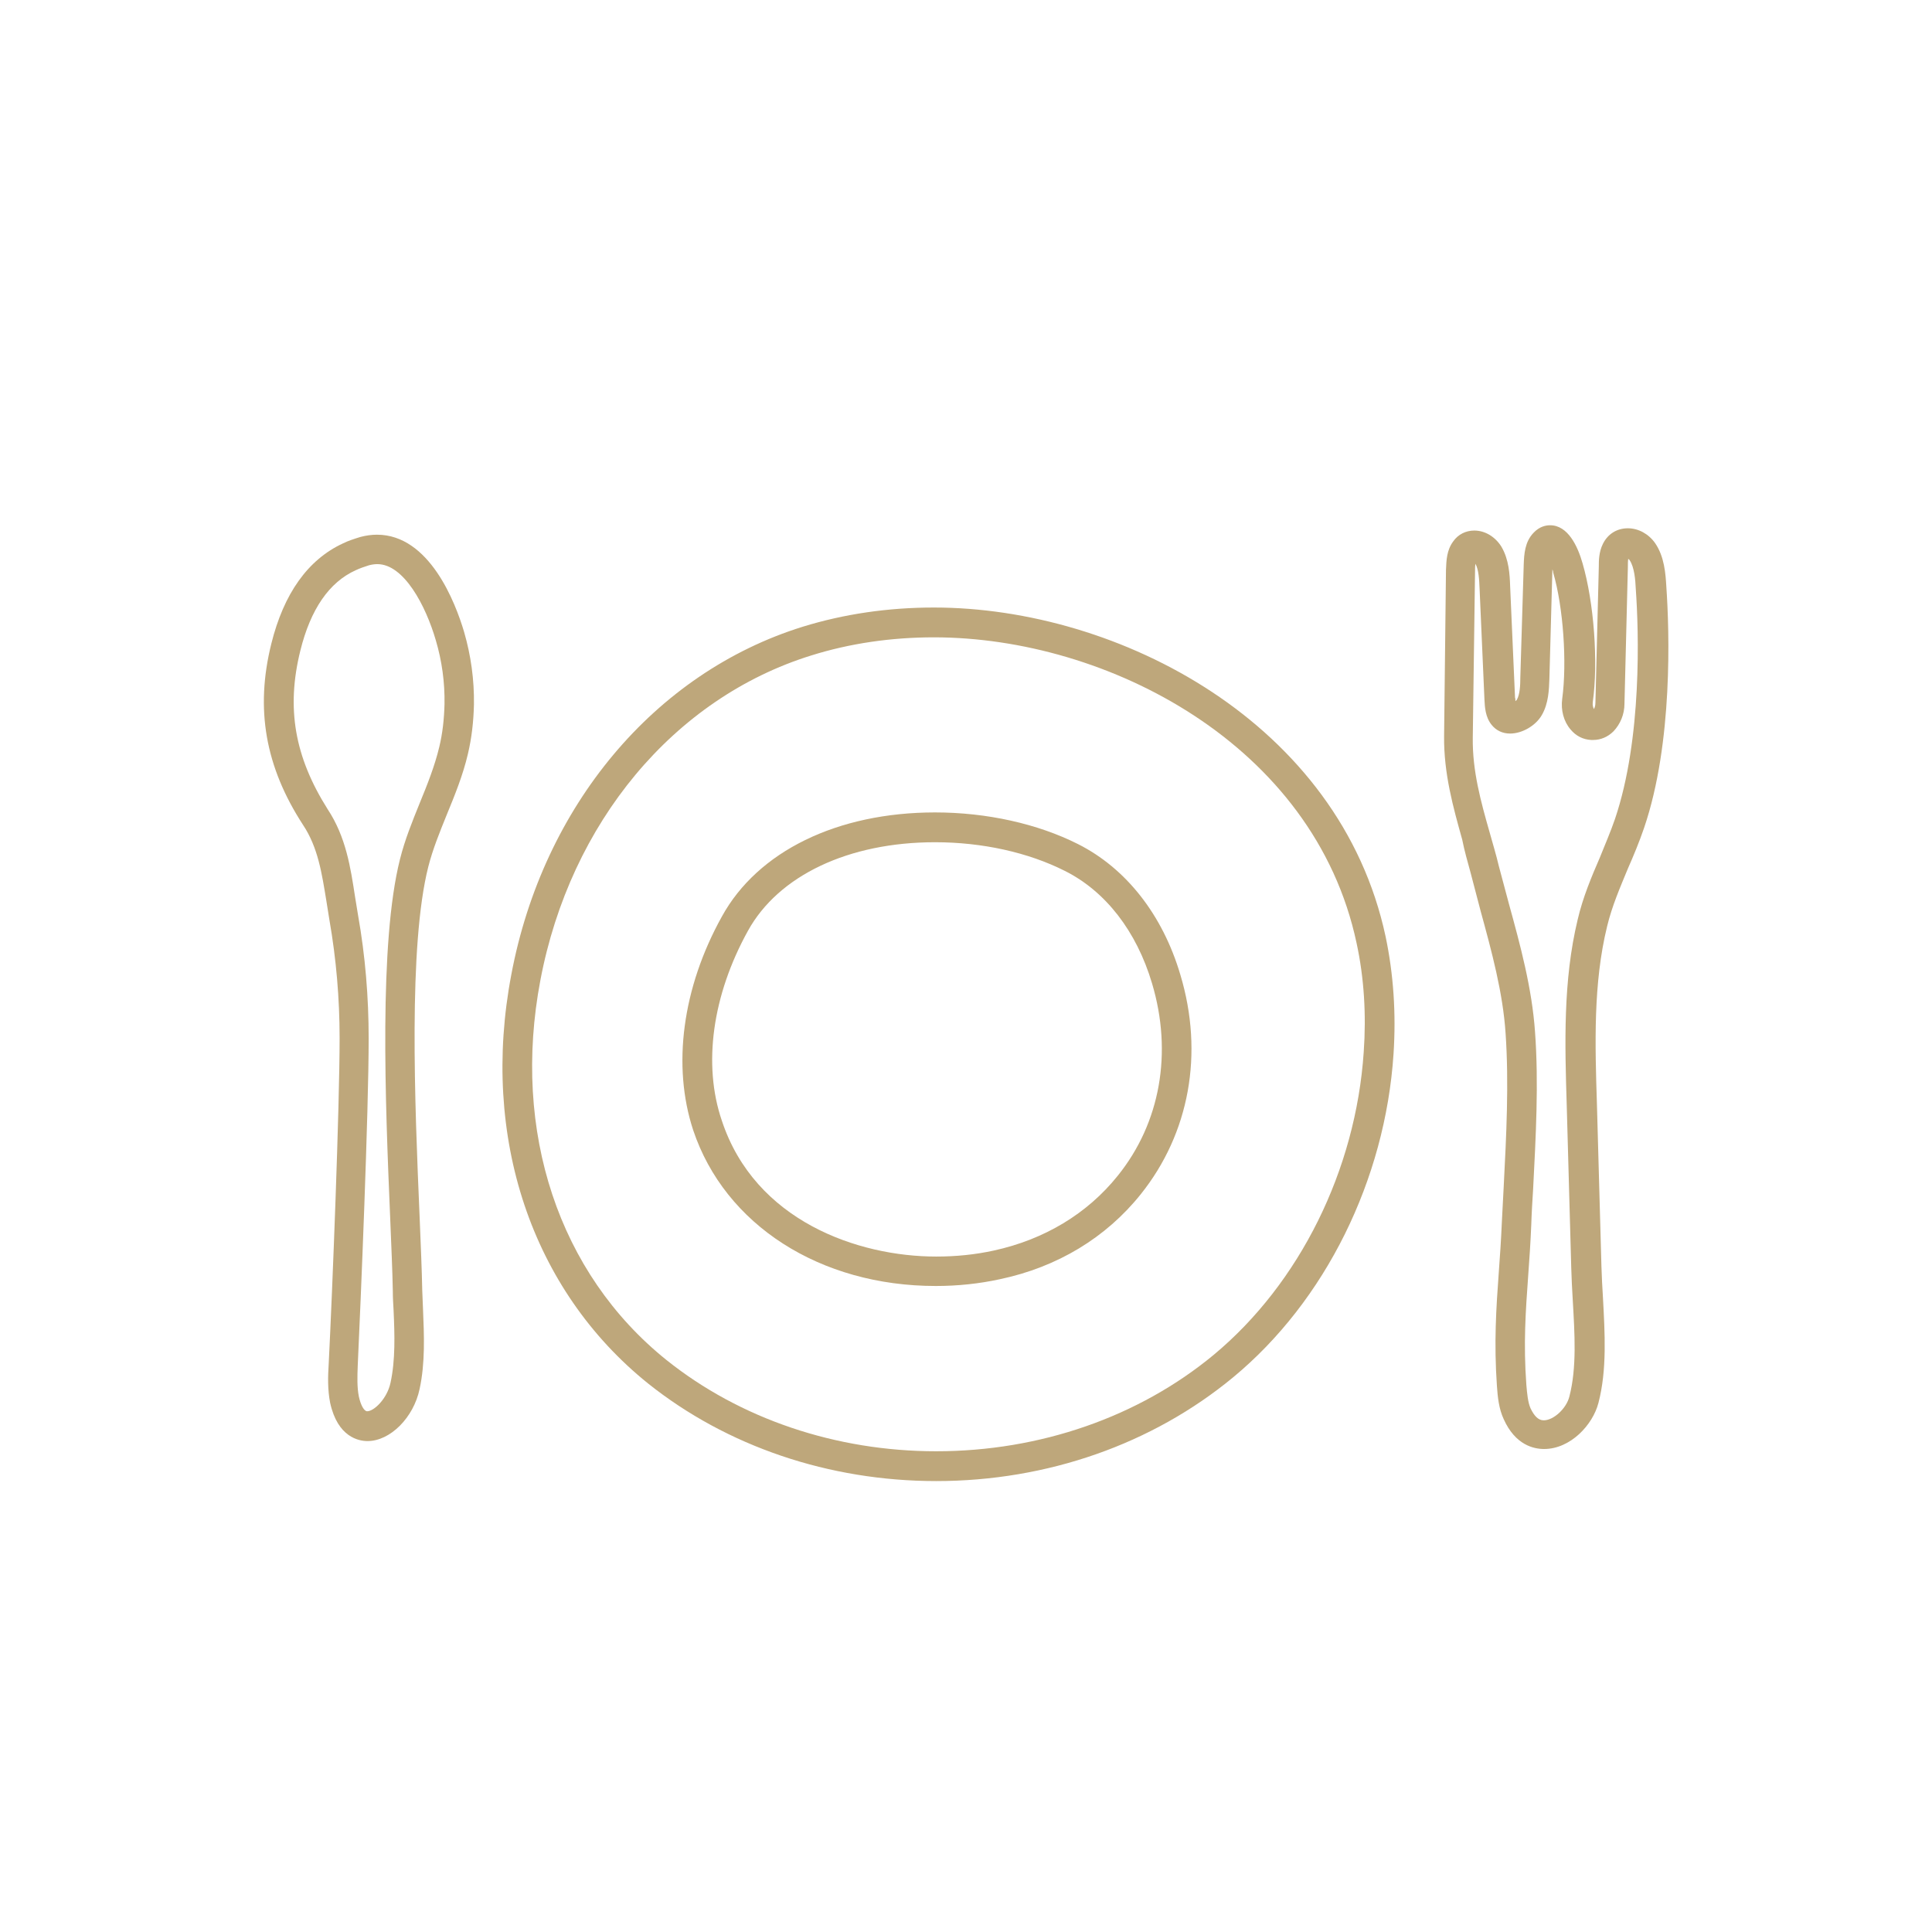
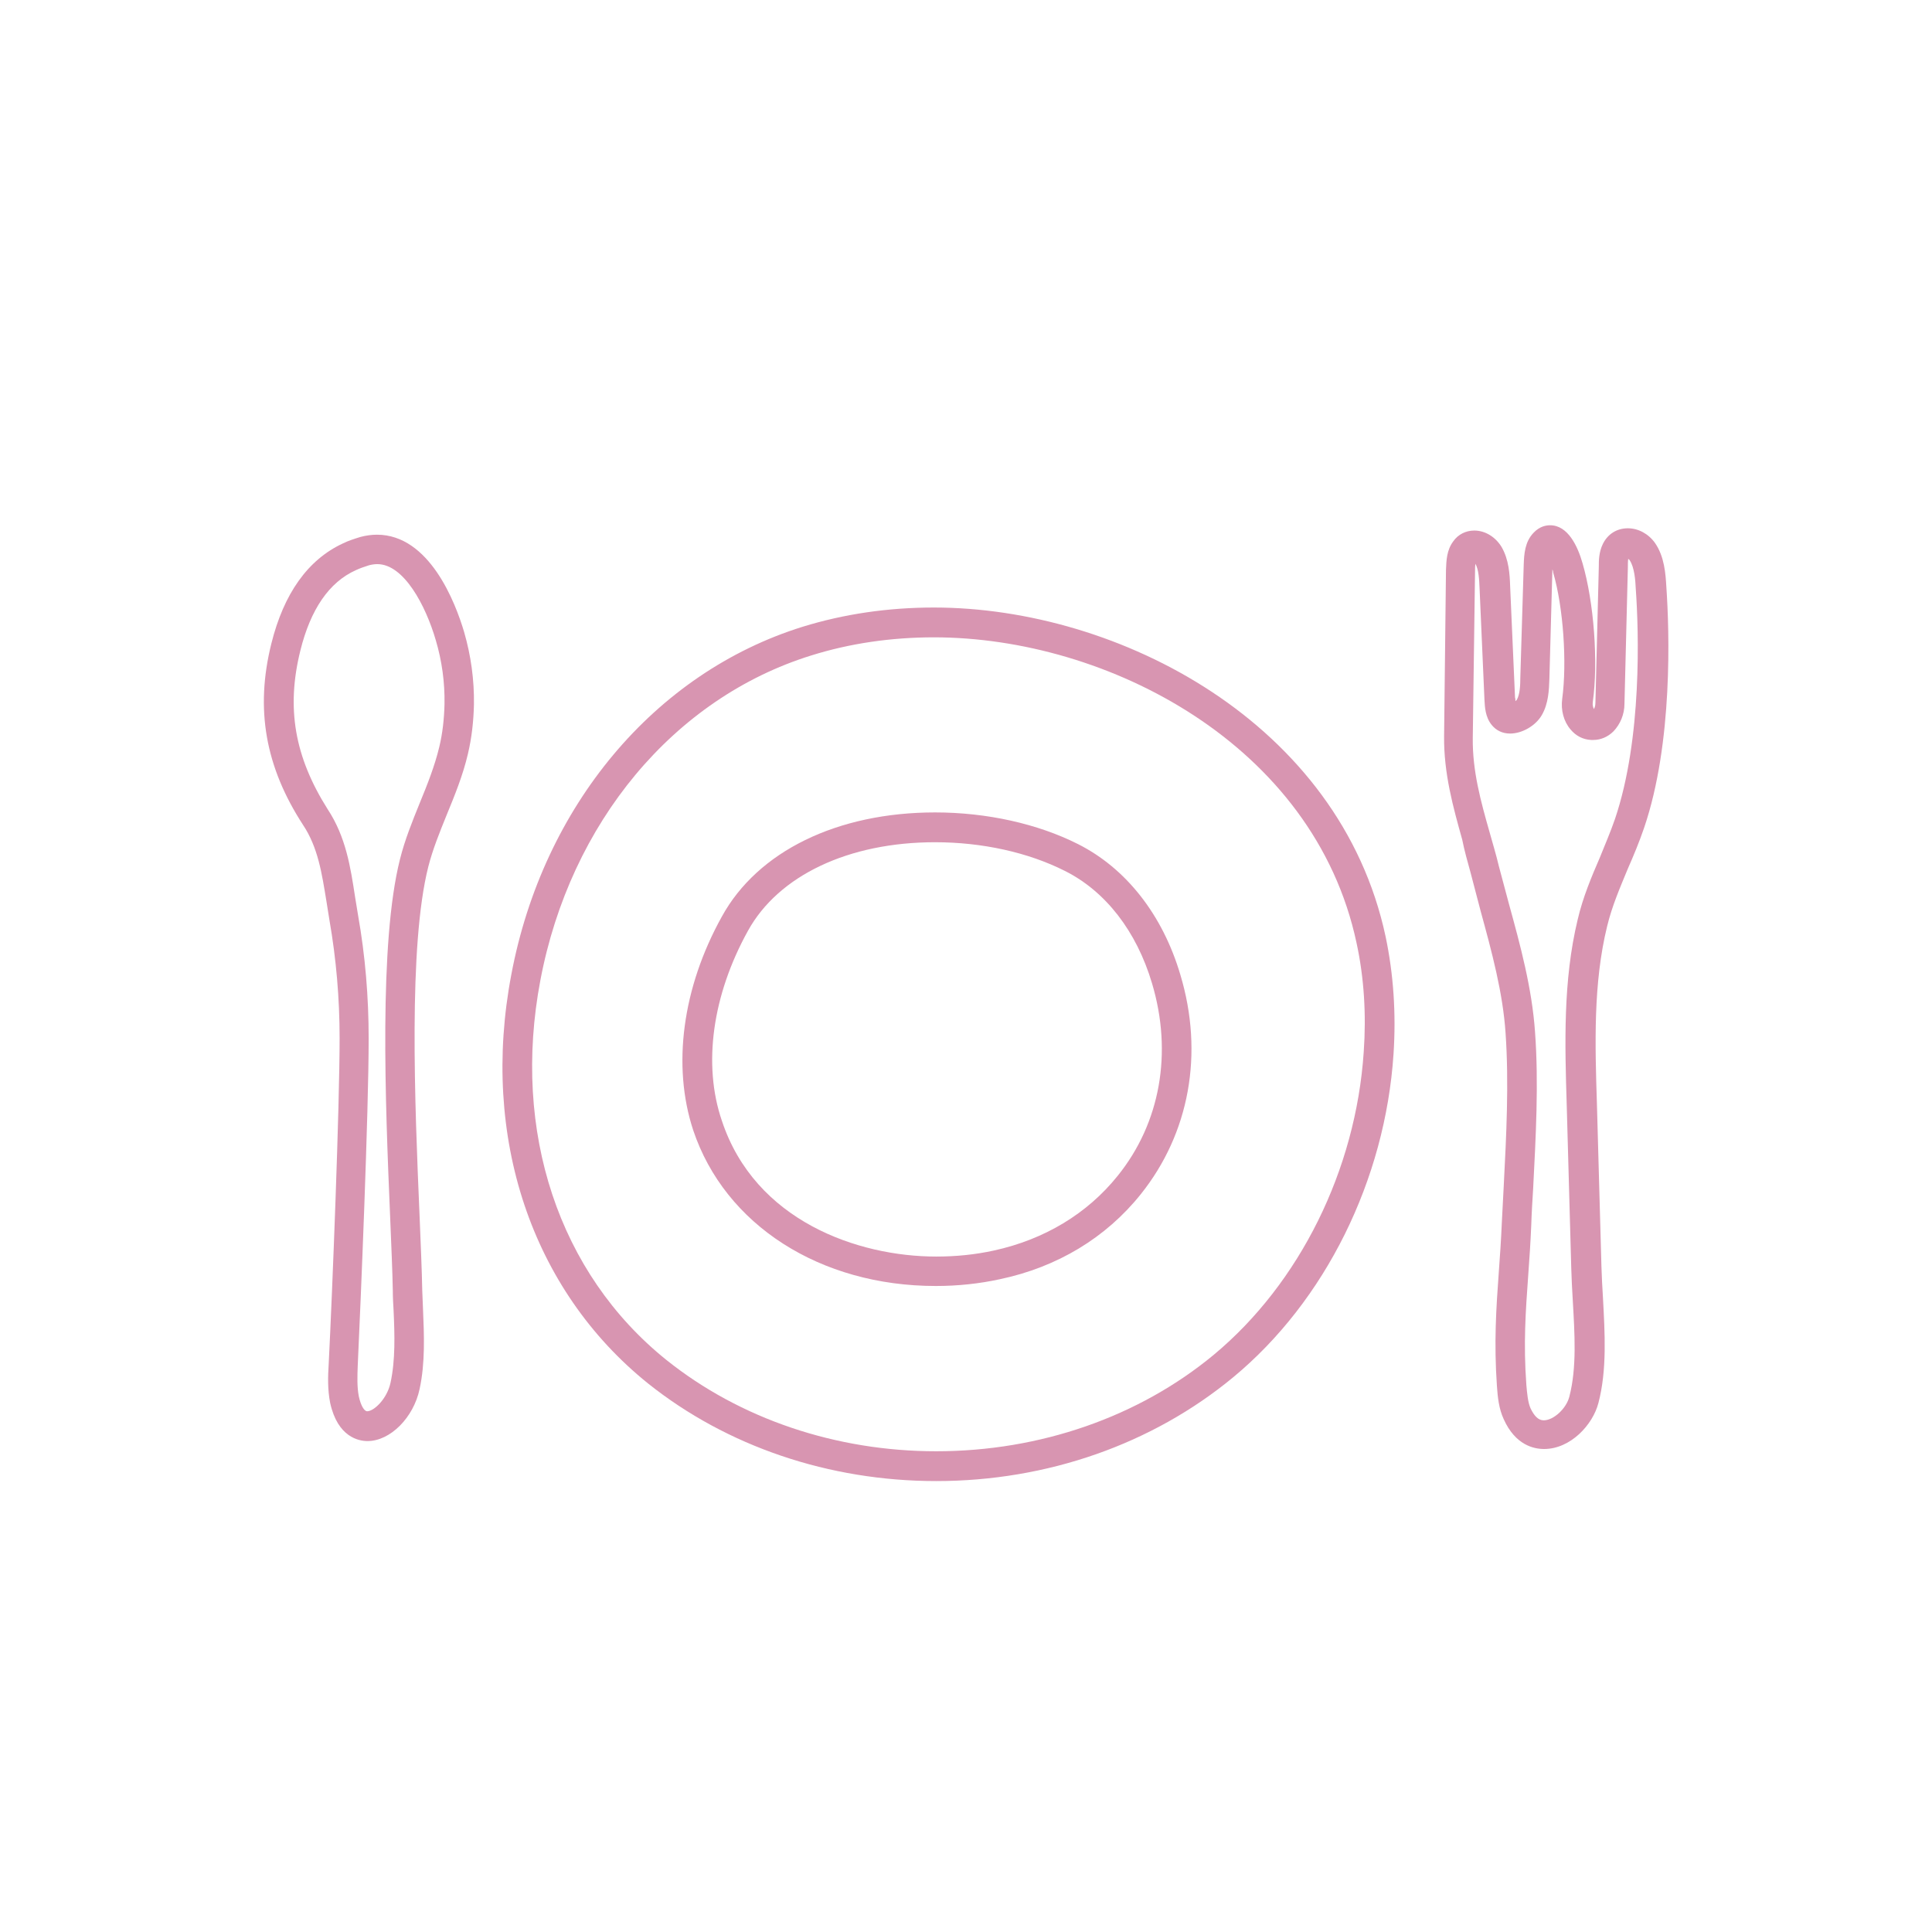
<svg xmlns="http://www.w3.org/2000/svg" version="1.1" id="Layer_1" x="0px" y="0px" width="60px" height="60px" viewBox="0 0 512 512" enable-background="new 0 0 512 512" xml:space="preserve">
  <g>
-     <path fill="#bea77b" d="M248,340.8C248,340.8,248,340.8,248,340.8c5.8,0,11.5-0.6,17-1.8c15.2-3.2,28.1-11,37.3-22.5   c12.9-16.1,16.8-37.3,10.5-58.2c-4.7-15.9-14.4-28.2-27.1-34.6c-10.7-5.4-24.2-8.4-37.9-8.4c-25.9,0-47,10.3-56.5,27.6   c-10.5,18.9-13.2,39.6-7.6,56.6C192.1,324.6,217.3,340.8,248,340.8z M198.2,246.7c8.1-14.7,26.7-23.5,49.6-23.5   c12.5,0,24.7,2.7,34.4,7.6c10.8,5.4,19,16,23.1,29.8c5.5,18.4,2.2,37-9.1,51c-8.1,10.1-19.5,16.9-32.8,19.8   c-5,1.1-10.1,1.6-15.3,1.6c0,0,0,0,0,0c-20.7,0-48-9.4-56.8-36C186.2,282.1,188.8,263.7,198.2,246.7z" />
-     <path fill="#bea77b" d="M171.7,366.6c20.9,16.7,48,25.9,76.4,25.9c29.4,0,57.3-9.8,78.7-27.5c24.4-20.2,40.3-52.3,42.5-85.7   c0.7-10.7,0-21.1-2.1-31.1c-12.1-56.6-70.7-87.2-119.7-87.2c-12.1,0-23.8,1.7-34.8,5.1c-39.2,12.2-68.8,47.5-77.2,92.2   C127.3,301.4,140.9,341.8,171.7,366.6z M143.2,259.8c7.9-41.8,35.4-74.8,71.8-86.1c10.2-3.2,21.2-4.8,32.5-4.8   c45.9,0,100.8,28.4,112,81c2,9.2,2.6,19,1.9,28.9c-2.1,31.3-17,61.3-39.7,80.2c-19.9,16.5-46.1,25.6-73.6,25.6   c-26.6,0-52-8.6-71.5-24.2C148.1,337.5,135.6,299.9,143.2,259.8z" />
-     <path fill="#bea77b" d="M86.5,238.8c0.3,1.7,0.5,3.3,0.8,5c1.8,10.3,2.7,20.8,2.7,31.3c0,18-1.9,66.9-2.9,86.5   c-0.2,3.1-0.3,6.7,0.4,10.2c2,9.1,7.6,10.1,9.9,10.1c6,0,12.2-6.2,13.8-13.8c1.5-6.9,1.2-14.2,0.9-21.2c-0.1-1.7-0.1-3.3-0.2-4.9   c-0.1-5.5-0.4-12.1-0.7-19.6c-1.3-30.2-3-71.7,2.3-92.7c1.2-4.7,3-9.1,4.9-13.8c2.1-5.1,4.3-10.5,5.6-16.1c1-4.2,1.5-8.6,1.6-13.1   c0.1-6.5-0.8-13-2.6-19.2c-2.3-7.8-9.2-25.8-23.1-25.8c-1.4,0-2.9,0.2-4.4,0.6c-1.6,0.5-3.2,1-4.6,1.7c-9.3,4.3-15.7,13.3-19,26.6   c-4.3,17.3-1.6,32.6,8.4,48C84.3,224.6,85.3,231.5,86.5,238.8z M79.6,172.4c2.7-10.9,7.6-18.1,14.7-21.3c1.1-0.5,2.2-0.9,3.5-1.3   c0.8-0.2,1.5-0.3,2.2-0.3c7,0,12.8,10.9,15.5,20.2c1.6,5.4,2.4,11.1,2.3,16.9c-0.1,3.9-0.5,7.7-1.4,11.4c-1.2,5-3.1,9.8-5.2,14.9   c-1.9,4.7-3.9,9.6-5.2,14.8c-5.6,22.2-3.9,64.3-2.6,95c0.3,7.4,0.6,14,0.7,19.4c0,1.7,0.1,3.4,0.2,5.1c0.3,6.5,0.5,13.2-0.8,19.2   c-0.9,4.3-4.4,7.6-6.2,7.6c-0.8,0-1.7-1.6-2.2-3.9c-0.5-2.5-0.4-5.3-0.3-8.1c0.8-17.1,2.9-67.3,2.9-86.8c0-10.9-0.9-21.9-2.8-32.6   c-0.3-1.6-0.5-3.3-0.8-4.9c-1.2-7.8-2.4-15.9-7.3-23.3C78.1,200.6,75.8,187.7,79.6,172.4z" />
-     <path fill="#bea77b" d="M389.7,231.2c0.9,3.4,1.8,6.8,2.7,10.3c2.9,10.6,5.9,21.6,6.6,32.4c0.9,13.1,0.2,27-0.5,40.5   c-0.2,3.2-0.3,6.4-0.5,9.6c-0.2,4.7-0.5,9-0.8,13.1c-0.7,9.6-1.3,18.7-0.5,30.2c0.2,2.9,0.5,6,1.8,8.8c3.1,6.9,8,7.9,10.7,7.9   c7,0,12.9-6.4,14.4-12.2c2.3-8.8,1.7-18.5,1.2-27.9c-0.2-2.8-0.3-5.6-0.4-8.2l-1.2-43.2c-0.5-15.7-1-31.9,2.7-47   c1.3-5.4,3.4-10.2,5.5-15.3c1.5-3.4,3-7,4.3-10.8c7.7-22.6,6.7-52.2,5.9-63.9c-0.2-3.4-0.5-8-3-11.6c-1.7-2.4-4.4-3.9-7.2-3.9   c-2.9,0-5.3,1.5-6.6,4.1c-1.1,2.2-1.1,4.5-1.1,6.1l-0.9,36.1c0,0.7-0.2,1.3-0.4,1.6c-0.2-0.4-0.4-1-0.3-1.8   c1.5-10.7,0.3-26.5-2.7-36.8c-1.3-4.6-3.9-10.1-8.6-10.1c-1.1,0-2.8,0.3-4.4,2c-2.3,2.4-2.5,5.6-2.6,8.5l-0.9,29.9   c0,1.9-0.1,4.4-0.9,5.8c-0.1,0.1-0.2,0.3-0.4,0.4c0-0.4,0-0.7-0.1-0.9l-1.3-29.6c-0.1-3-0.3-7-2.3-10.4c-1.6-2.6-4.3-4.3-7.2-4.3   c-2.2,0-4.3,1-5.6,2.9c-1.7,2.3-1.8,5-1.9,7.5l-0.5,44.1c-0.1,9.9,2.4,18.8,4.8,27.4C388.1,225.5,388.9,228.3,389.7,231.2z    M390.9,151.4c0-0.4,0-1.3,0.1-2c0.9,1.6,1,4.3,1.1,6.5l1.3,29.6c0.1,1.8,0.2,4.5,1.9,6.6c1.2,1.5,2.9,2.3,4.9,2.3   c3.2,0,6.8-2.1,8.4-4.9c1.8-3.1,1.9-6.8,2-9.5l0.8-29.1c0.1,0.2,0.2,0.5,0.2,0.8c2.7,9.2,3.7,23.9,2.4,33.5c-0.4,3,0.4,6,2.2,8.1   c1.4,1.7,3.3,2.7,5.5,2.8l0.5,0c2,0,3.9-0.8,5.4-2.3c1.8-1.9,2.9-4.5,2.9-7.3l0.9-36.1c0-0.7,0-1.7,0.1-2.3   c0.1,0.1,0.3,0.2,0.4,0.4c1.2,1.8,1.5,5.1,1.6,7.6c0.8,11.2,1.7,39.6-5.5,60.9c-1.2,3.5-2.6,6.7-4,10.2c-2.2,5.1-4.5,10.5-5.9,16.5   c-3.9,16.2-3.4,33-2.9,49.2l1.2,43.2c0.1,2.7,0.2,5.6,0.4,8.5c0.5,8.8,1.1,17.8-0.9,25.5c-0.8,3.2-4.2,6.3-6.8,6.3   c-1.4,0-2.5-1.1-3.5-3.2c-0.7-1.6-0.9-3.9-1.1-6.2c-0.8-10.9-0.2-19.4,0.5-29.1c0.3-4.1,0.6-8.5,0.8-13.3c0.1-3.2,0.3-6.4,0.5-9.6   c0.7-13.7,1.5-27.9,0.5-41.5c-0.8-11.6-3.9-23-6.9-33.9c-0.9-3.4-1.8-6.8-2.7-10.1c-0.7-3-1.6-5.9-2.4-8.8   c-2.4-8.4-4.6-16.4-4.5-25.1L390.9,151.4z" />
+     <path fill="#d895b1" d="M248,340.8C248,340.8,248,340.8,248,340.8c5.8,0,11.5-0.6,17-1.8c15.2-3.2,28.1-11,37.3-22.5   c12.9-16.1,16.8-37.3,10.5-58.2c-4.7-15.9-14.4-28.2-27.1-34.6c-10.7-5.4-24.2-8.4-37.9-8.4c-25.9,0-47,10.3-56.5,27.6   c-10.5,18.9-13.2,39.6-7.6,56.6C192.1,324.6,217.3,340.8,248,340.8z M198.2,246.7c8.1-14.7,26.7-23.5,49.6-23.5   c12.5,0,24.7,2.7,34.4,7.6c10.8,5.4,19,16,23.1,29.8c5.5,18.4,2.2,37-9.1,51c-8.1,10.1-19.5,16.9-32.8,19.8   c-5,1.1-10.1,1.6-15.3,1.6c0,0,0,0,0,0c-20.7,0-48-9.4-56.8-36C186.2,282.1,188.8,263.7,198.2,246.7z" />
+     <path fill="#d895b1" d="M171.7,366.6c20.9,16.7,48,25.9,76.4,25.9c29.4,0,57.3-9.8,78.7-27.5c24.4-20.2,40.3-52.3,42.5-85.7   c0.7-10.7,0-21.1-2.1-31.1c-12.1-56.6-70.7-87.2-119.7-87.2c-12.1,0-23.8,1.7-34.8,5.1c-39.2,12.2-68.8,47.5-77.2,92.2   C127.3,301.4,140.9,341.8,171.7,366.6z M143.2,259.8c7.9-41.8,35.4-74.8,71.8-86.1c10.2-3.2,21.2-4.8,32.5-4.8   c45.9,0,100.8,28.4,112,81c2,9.2,2.6,19,1.9,28.9c-2.1,31.3-17,61.3-39.7,80.2c-19.9,16.5-46.1,25.6-73.6,25.6   c-26.6,0-52-8.6-71.5-24.2C148.1,337.5,135.6,299.9,143.2,259.8z" />
+     <path fill="#d895b1" d="M86.5,238.8c0.3,1.7,0.5,3.3,0.8,5c1.8,10.3,2.7,20.8,2.7,31.3c0,18-1.9,66.9-2.9,86.5   c-0.2,3.1-0.3,6.7,0.4,10.2c2,9.1,7.6,10.1,9.9,10.1c6,0,12.2-6.2,13.8-13.8c1.5-6.9,1.2-14.2,0.9-21.2c-0.1-1.7-0.1-3.3-0.2-4.9   c-0.1-5.5-0.4-12.1-0.7-19.6c-1.3-30.2-3-71.7,2.3-92.7c1.2-4.7,3-9.1,4.9-13.8c2.1-5.1,4.3-10.5,5.6-16.1c1-4.2,1.5-8.6,1.6-13.1   c0.1-6.5-0.8-13-2.6-19.2c-2.3-7.8-9.2-25.8-23.1-25.8c-1.4,0-2.9,0.2-4.4,0.6c-1.6,0.5-3.2,1-4.6,1.7c-9.3,4.3-15.7,13.3-19,26.6   c-4.3,17.3-1.6,32.6,8.4,48C84.3,224.6,85.3,231.5,86.5,238.8z M79.6,172.4c2.7-10.9,7.6-18.1,14.7-21.3c1.1-0.5,2.2-0.9,3.5-1.3   c0.8-0.2,1.5-0.3,2.2-0.3c7,0,12.8,10.9,15.5,20.2c1.6,5.4,2.4,11.1,2.3,16.9c-0.1,3.9-0.5,7.7-1.4,11.4c-1.2,5-3.1,9.8-5.2,14.9   c-1.9,4.7-3.9,9.6-5.2,14.8c-5.6,22.2-3.9,64.3-2.6,95c0.3,7.4,0.6,14,0.7,19.4c0,1.7,0.1,3.4,0.2,5.1c0.3,6.5,0.5,13.2-0.8,19.2   c-0.9,4.3-4.4,7.6-6.2,7.6c-0.8,0-1.7-1.6-2.2-3.9c-0.5-2.5-0.4-5.3-0.3-8.1c0.8-17.1,2.9-67.3,2.9-86.8c0-10.9-0.9-21.9-2.8-32.6   c-0.3-1.6-0.5-3.3-0.8-4.9c-1.2-7.8-2.4-15.9-7.3-23.3C78.1,200.6,75.8,187.7,79.6,172.4z" />
+     <path fill="#d895b1" d="M389.7,231.2c0.9,3.4,1.8,6.8,2.7,10.3c2.9,10.6,5.9,21.6,6.6,32.4c0.9,13.1,0.2,27-0.5,40.5   c-0.2,3.2-0.3,6.4-0.5,9.6c-0.2,4.7-0.5,9-0.8,13.1c-0.7,9.6-1.3,18.7-0.5,30.2c0.2,2.9,0.5,6,1.8,8.8c3.1,6.9,8,7.9,10.7,7.9   c7,0,12.9-6.4,14.4-12.2c2.3-8.8,1.7-18.5,1.2-27.9c-0.2-2.8-0.3-5.6-0.4-8.2l-1.2-43.2c-0.5-15.7-1-31.9,2.7-47   c1.3-5.4,3.4-10.2,5.5-15.3c1.5-3.4,3-7,4.3-10.8c7.7-22.6,6.7-52.2,5.9-63.9c-0.2-3.4-0.5-8-3-11.6c-1.7-2.4-4.4-3.9-7.2-3.9   c-2.9,0-5.3,1.5-6.6,4.1c-1.1,2.2-1.1,4.5-1.1,6.1l-0.9,36.1c0,0.7-0.2,1.3-0.4,1.6c-0.2-0.4-0.4-1-0.3-1.8   c1.5-10.7,0.3-26.5-2.7-36.8c-1.3-4.6-3.9-10.1-8.6-10.1c-1.1,0-2.8,0.3-4.4,2c-2.3,2.4-2.5,5.6-2.6,8.5l-0.9,29.9   c0,1.9-0.1,4.4-0.9,5.8c-0.1,0.1-0.2,0.3-0.4,0.4c0-0.4,0-0.7-0.1-0.9l-1.3-29.6c-0.1-3-0.3-7-2.3-10.4c-1.6-2.6-4.3-4.3-7.2-4.3   c-2.2,0-4.3,1-5.6,2.9c-1.7,2.3-1.8,5-1.9,7.5l-0.5,44.1c-0.1,9.9,2.4,18.8,4.8,27.4C388.1,225.5,388.9,228.3,389.7,231.2z    M390.9,151.4c0-0.4,0-1.3,0.1-2c0.9,1.6,1,4.3,1.1,6.5l1.3,29.6c0.1,1.8,0.2,4.5,1.9,6.6c1.2,1.5,2.9,2.3,4.9,2.3   c3.2,0,6.8-2.1,8.4-4.9c1.8-3.1,1.9-6.8,2-9.5l0.8-29.1c0.1,0.2,0.2,0.5,0.2,0.8c2.7,9.2,3.7,23.9,2.4,33.5c-0.4,3,0.4,6,2.2,8.1   c1.4,1.7,3.3,2.7,5.5,2.8l0.5,0c2,0,3.9-0.8,5.4-2.3c1.8-1.9,2.9-4.5,2.9-7.3l0.9-36.1c0-0.7,0-1.7,0.1-2.3   c0.1,0.1,0.3,0.2,0.4,0.4c1.2,1.8,1.5,5.1,1.6,7.6c0.8,11.2,1.7,39.6-5.5,60.9c-1.2,3.5-2.6,6.7-4,10.2c-2.2,5.1-4.5,10.5-5.9,16.5   c-3.9,16.2-3.4,33-2.9,49.2l1.2,43.2c0.1,2.7,0.2,5.6,0.4,8.5c0.5,8.8,1.1,17.8-0.9,25.5c-0.8,3.2-4.2,6.3-6.8,6.3   c-1.4,0-2.5-1.1-3.5-3.2c-0.7-1.6-0.9-3.9-1.1-6.2c-0.8-10.9-0.2-19.4,0.5-29.1c0.3-4.1,0.6-8.5,0.8-13.3c0.1-3.2,0.3-6.4,0.5-9.6   c0.7-13.7,1.5-27.9,0.5-41.5c-0.8-11.6-3.9-23-6.9-33.9c-0.9-3.4-1.8-6.8-2.7-10.1c-0.7-3-1.6-5.9-2.4-8.8   c-2.4-8.4-4.6-16.4-4.5-25.1L390.9,151.4z" />
  </g>
</svg>
